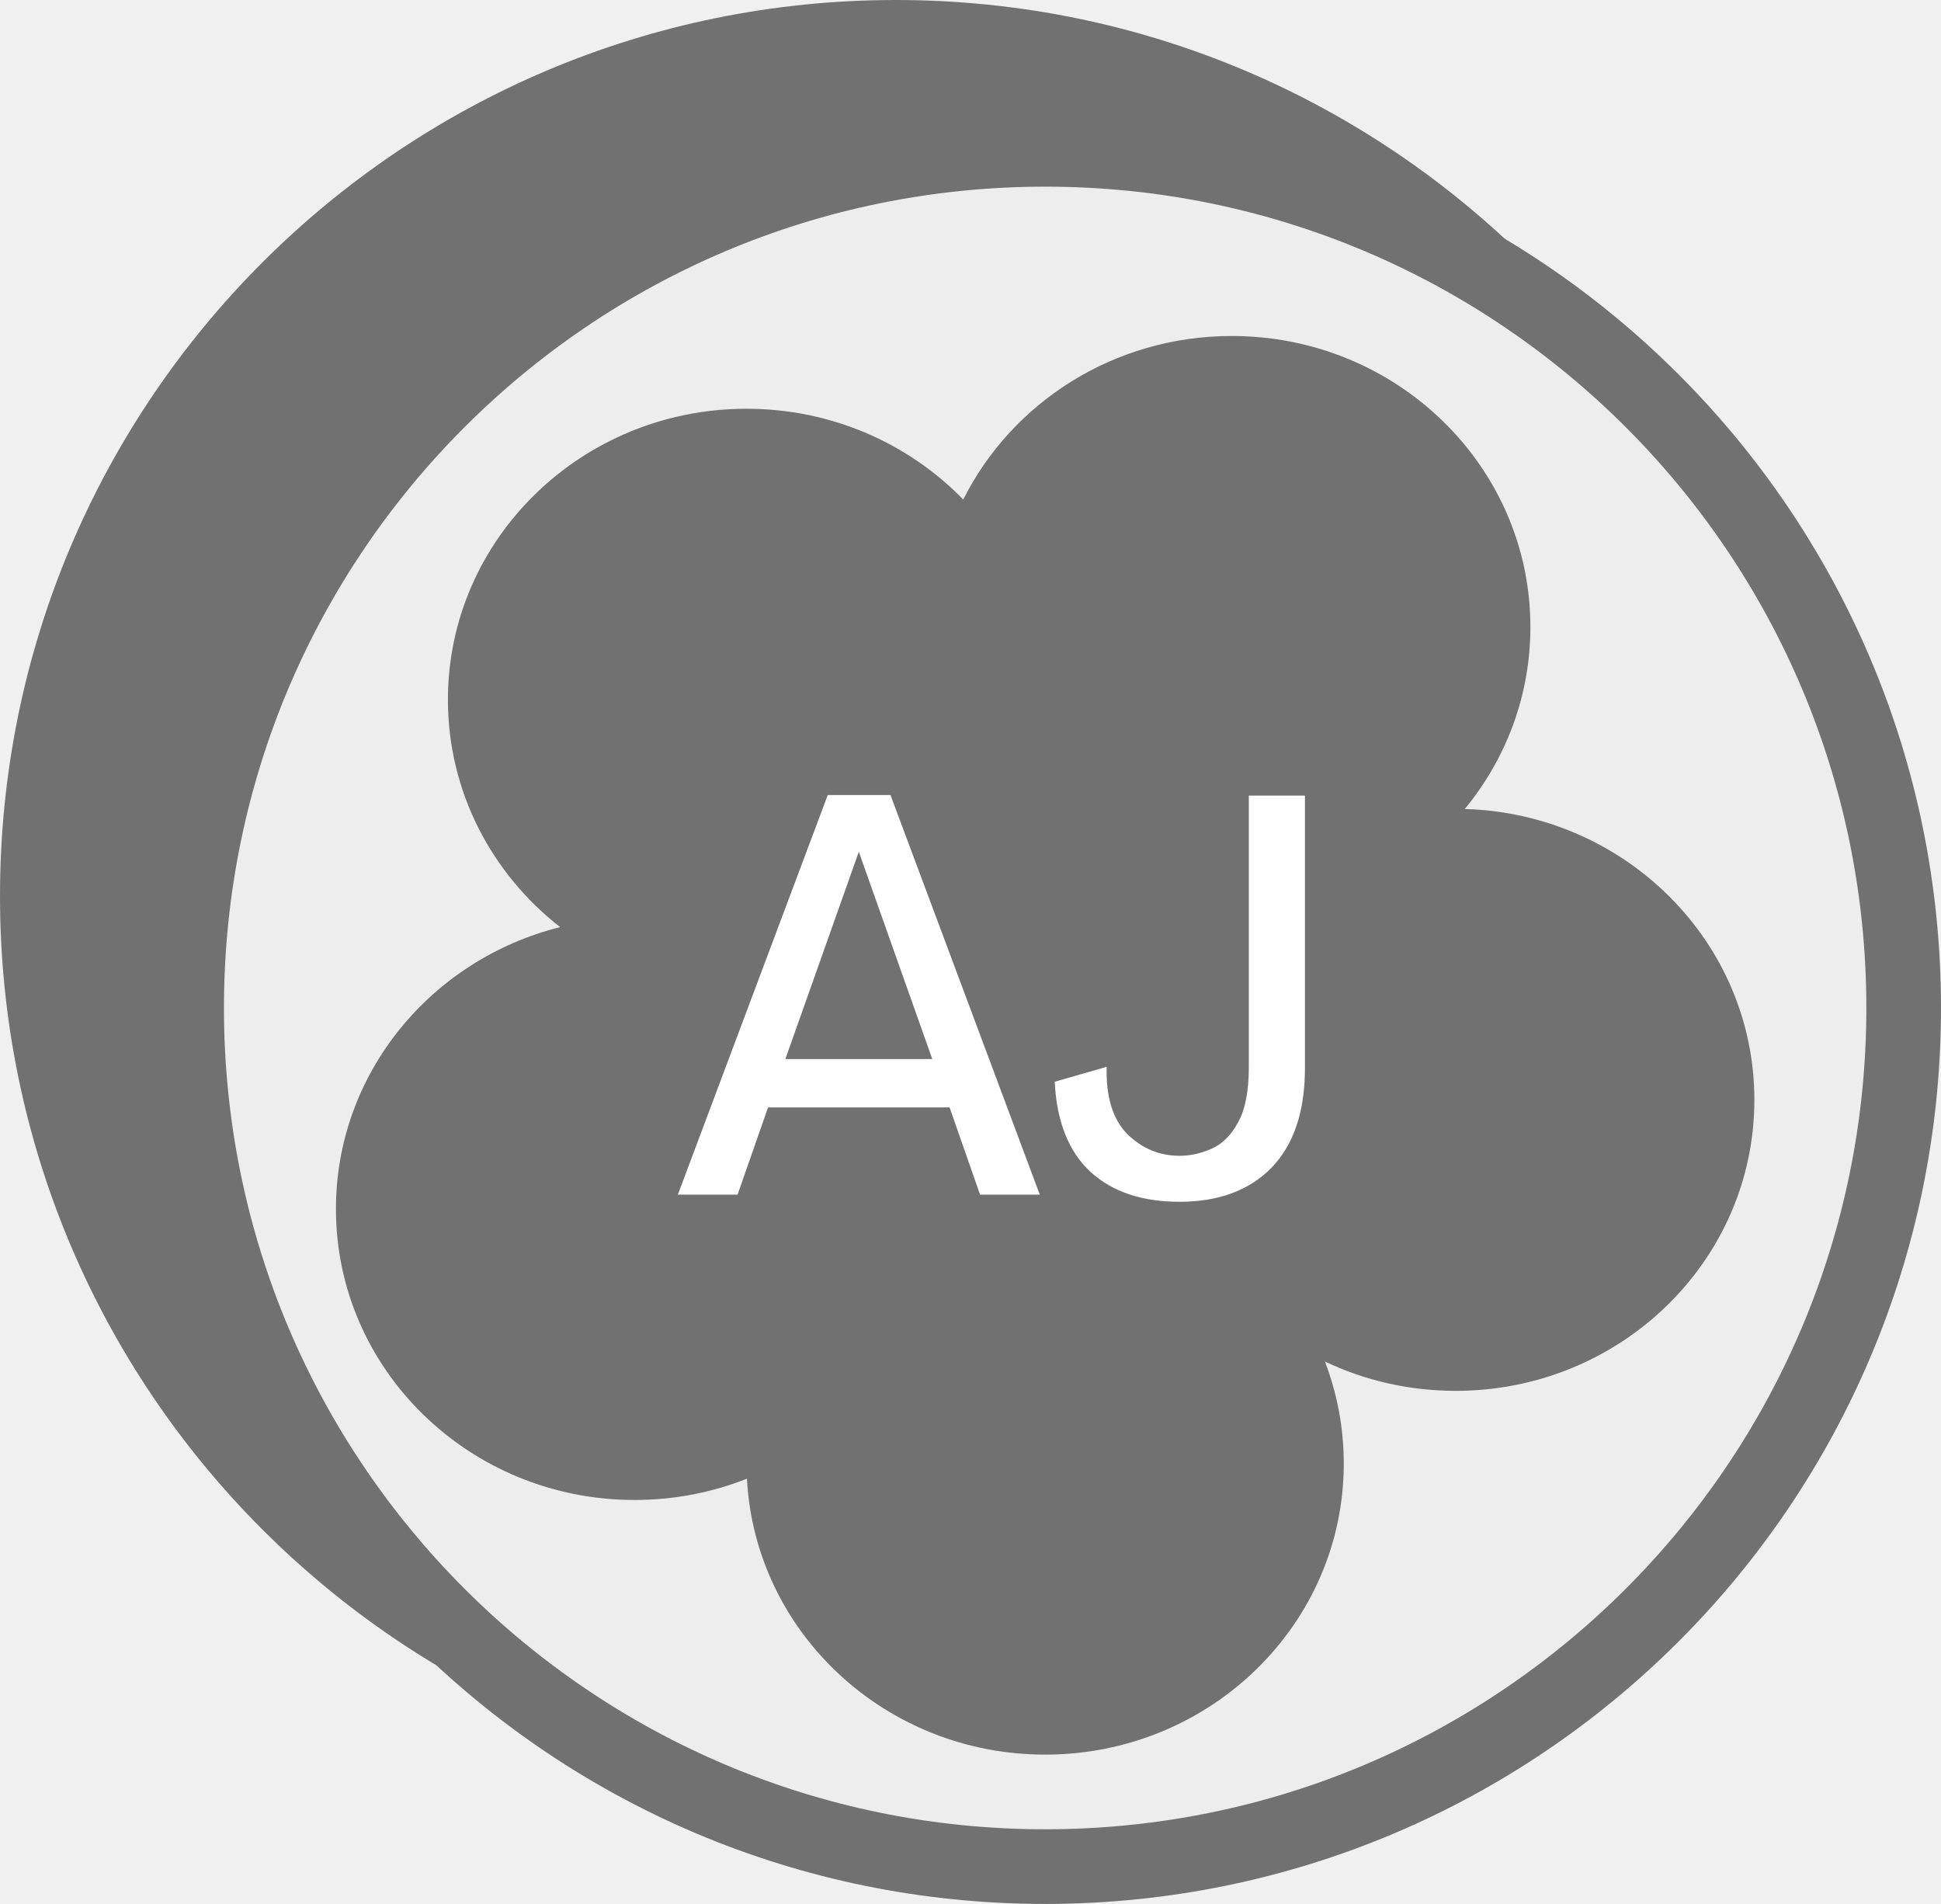
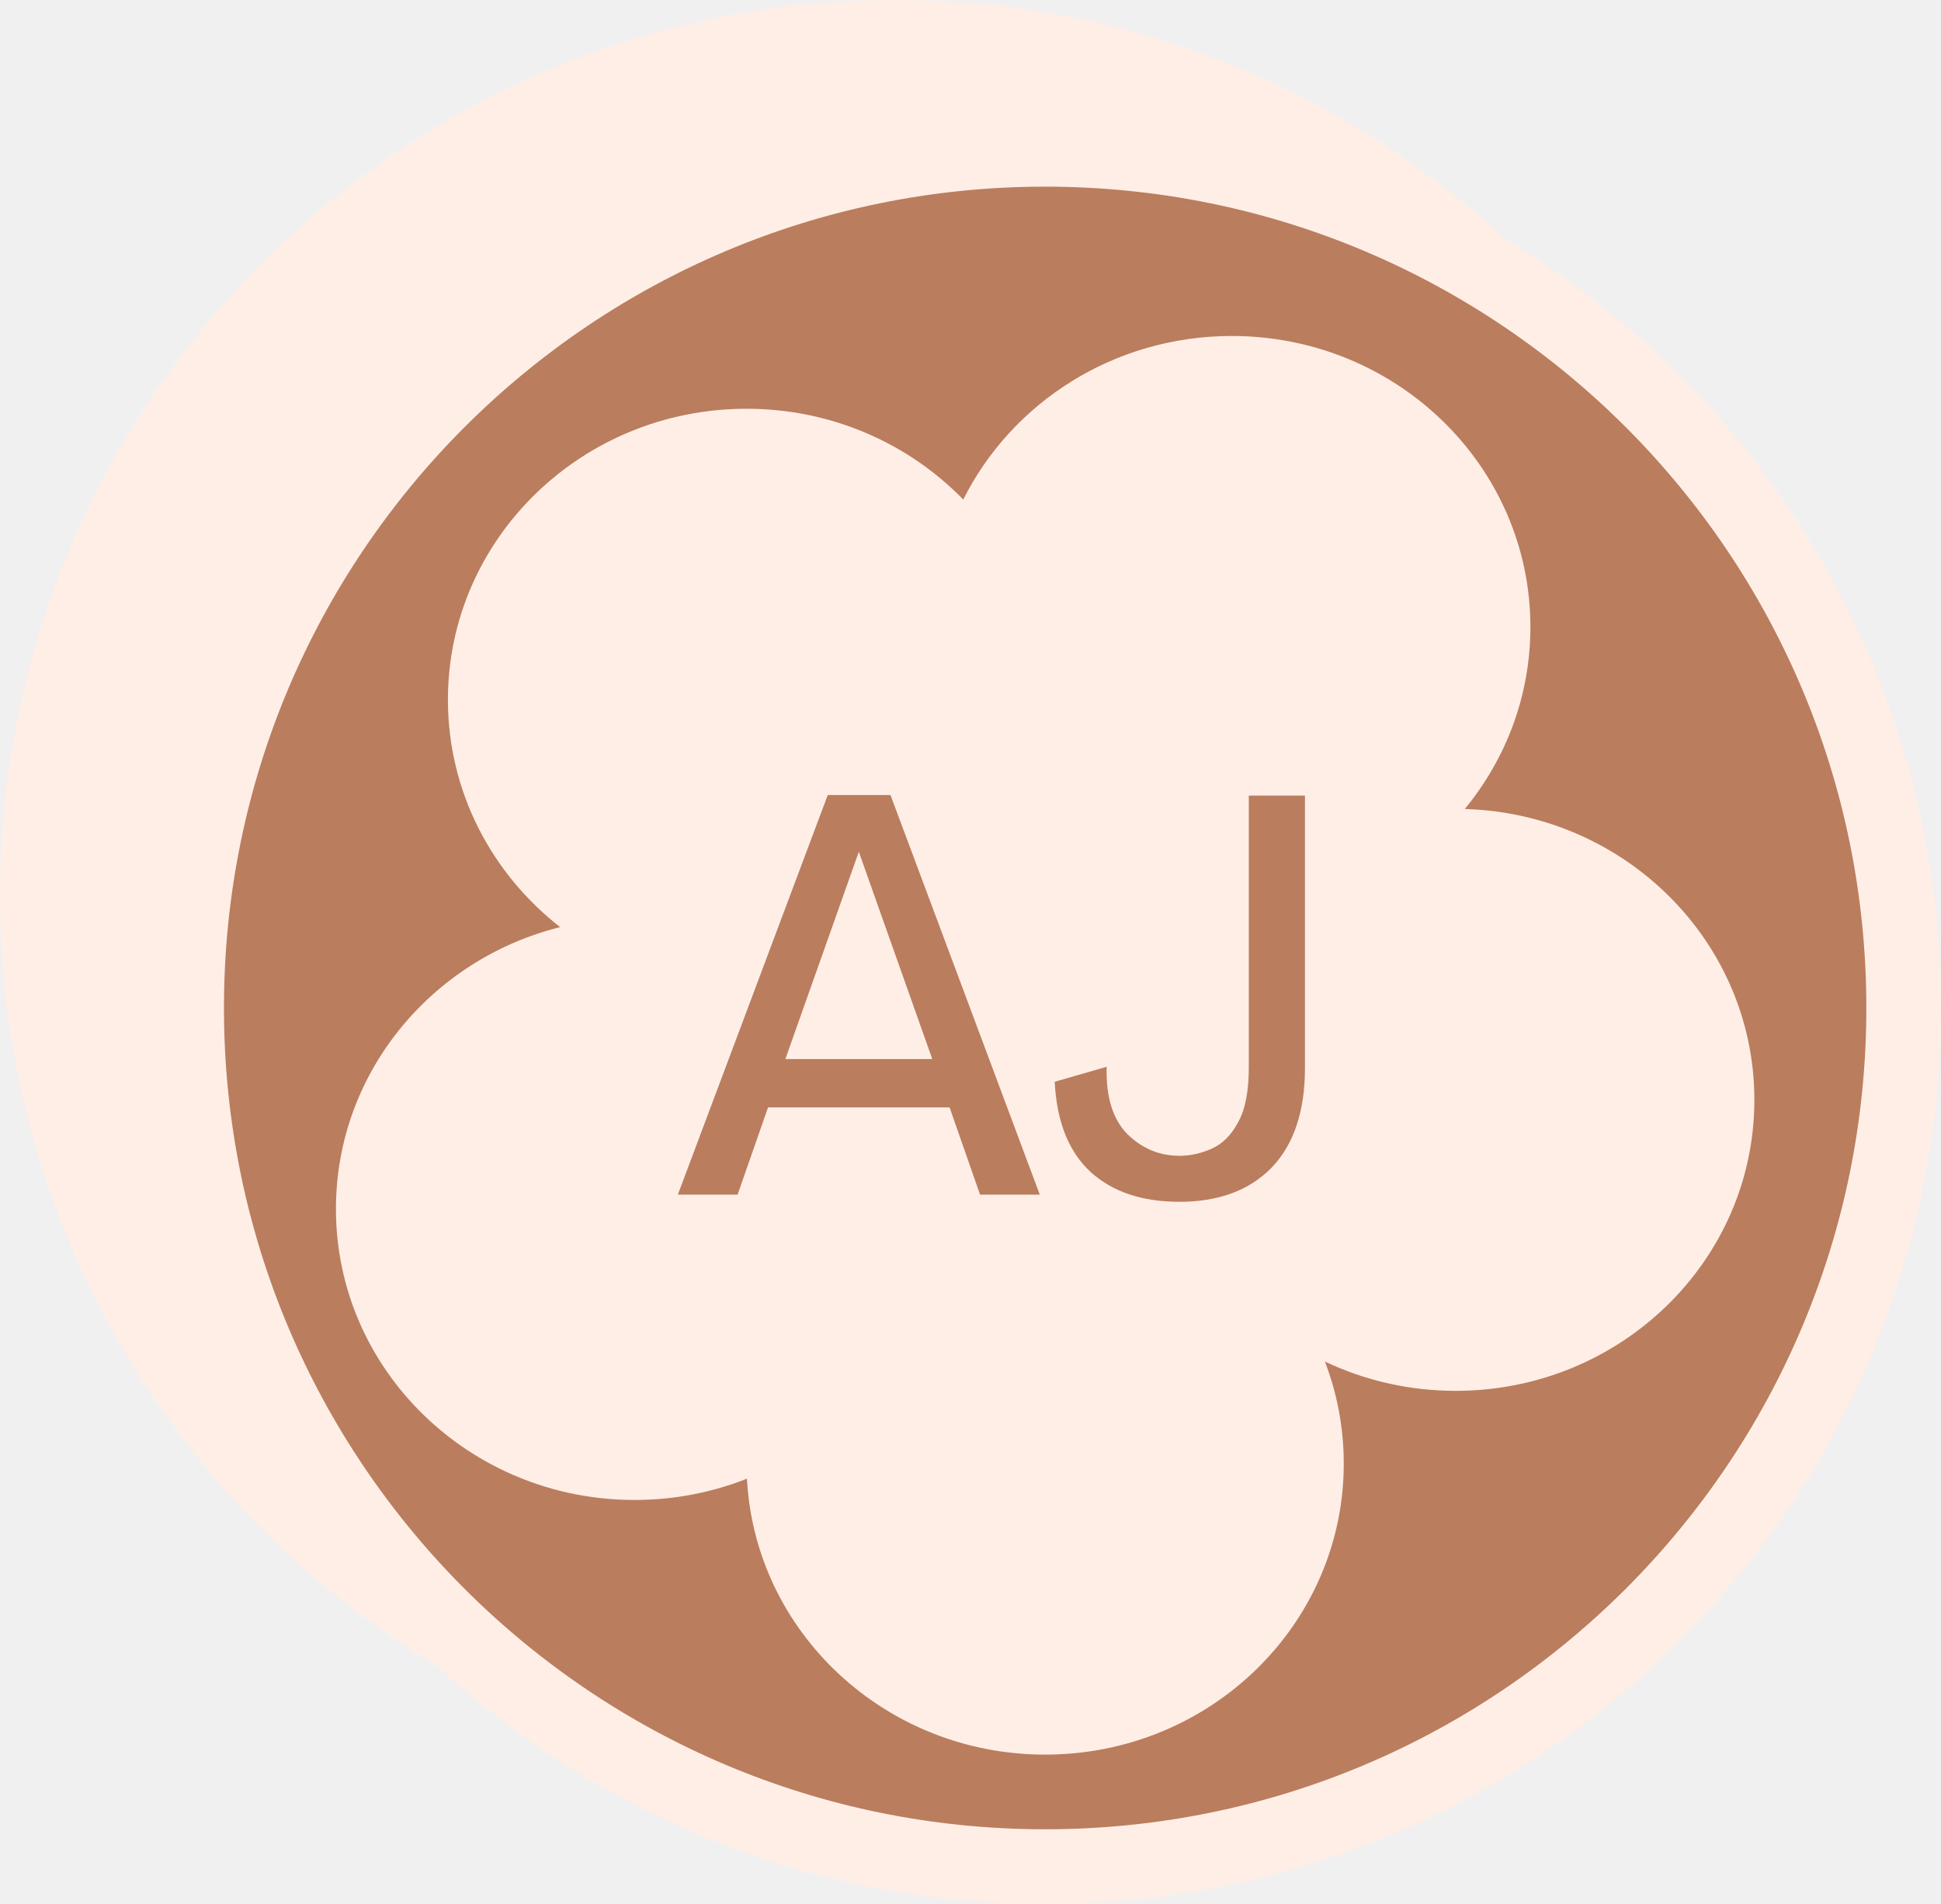
<svg xmlns="http://www.w3.org/2000/svg" width="52" height="51" viewBox="0 0 52 51" fill="none">
-   <circle cx="24" cy="24" r="24" fill="#717171" />
-   <circle cx="28" cy="27" r="23" fill="#EDEDED" stroke="#717171" stroke-width="2" />
-   <path fill-rule="evenodd" clip-rule="evenodd" d="M41 16.795C41 18.64 40.342 20.335 39.242 21.67C43.549 21.795 47 25.236 47 29.462C47 33.767 43.418 37.256 39 37.256C37.742 37.256 36.552 36.974 35.494 36.47C35.821 37.321 36 38.243 36 39.205C36 43.51 32.418 47 28 47C23.721 47 20.226 43.726 20.011 39.609C19.081 39.977 18.065 40.179 17 40.179C12.582 40.179 9 36.69 9 32.385C9 28.75 11.553 25.697 15.006 24.834C13.174 23.405 12 21.208 12 18.744C12 14.439 15.582 10.949 20 10.949C22.286 10.949 24.348 11.883 25.806 13.381C27.105 10.787 29.838 9 33 9C37.418 9 41 12.49 41 16.795Z" fill="#717171" />
-   <path d="M18.16 32L22.176 21.296H23.856L27.856 32H26.256L25.44 29.664H20.576L19.76 32H18.16ZM21.04 28.368H24.976L23.008 22.816L21.04 28.368ZM31.6 32.192C30.597 32.192 29.802 31.925 29.216 31.392C28.629 30.848 28.309 30.043 28.256 28.976L29.648 28.576C29.626 29.387 29.813 29.989 30.208 30.384C30.602 30.768 31.066 30.96 31.6 30.96C31.888 30.96 32.176 30.896 32.464 30.768C32.752 30.64 32.986 30.405 33.168 30.064C33.36 29.723 33.456 29.232 33.456 28.592V21.312H34.96V28.608C34.96 29.771 34.661 30.661 34.064 31.28C33.466 31.888 32.645 32.192 31.6 32.192Z" fill="white" />
+   <circle cx="24" cy="24" r="24" fill="#FEEEE6" />
+   <circle cx="28" cy="27" r="23" fill="#BA7D5E" stroke="#FEEEE6" stroke-width="2" />
+   <path fill-rule="evenodd" clip-rule="evenodd" d="M41 16.795C41 18.64 40.342 20.335 39.242 21.67C43.549 21.795 47 25.236 47 29.462C47 33.767 43.418 37.256 39 37.256C37.742 37.256 36.552 36.974 35.494 36.47C35.821 37.321 36 38.243 36 39.205C36 43.51 32.418 47 28 47C23.721 47 20.226 43.726 20.011 39.609C19.081 39.977 18.065 40.179 17 40.179C12.582 40.179 9 36.69 9 32.385C9 28.75 11.553 25.697 15.006 24.834C13.174 23.405 12 21.208 12 18.744C12 14.439 15.582 10.949 20 10.949C22.286 10.949 24.348 11.883 25.806 13.381C27.105 10.787 29.838 9 33 9C37.418 9 41 12.49 41 16.795Z" fill="#FEEEE6" />
+   <path d="M18.16 32L22.176 21.296H23.856L27.856 32H26.256L25.44 29.664H20.576L19.76 32H18.16ZM21.04 28.368H24.976L23.008 22.816L21.04 28.368ZM31.6 32.192C30.597 32.192 29.802 31.925 29.216 31.392C28.629 30.848 28.309 30.043 28.256 28.976L29.648 28.576C29.626 29.387 29.813 29.989 30.208 30.384C30.602 30.768 31.066 30.96 31.6 30.96C31.888 30.96 32.176 30.896 32.464 30.768C32.752 30.64 32.986 30.405 33.168 30.064C33.36 29.723 33.456 29.232 33.456 28.592V21.312H34.96V28.608C34.96 29.771 34.661 30.661 34.064 31.28C33.466 31.888 32.645 32.192 31.6 32.192Z" fill="#BA7D5E" />
</svg>
